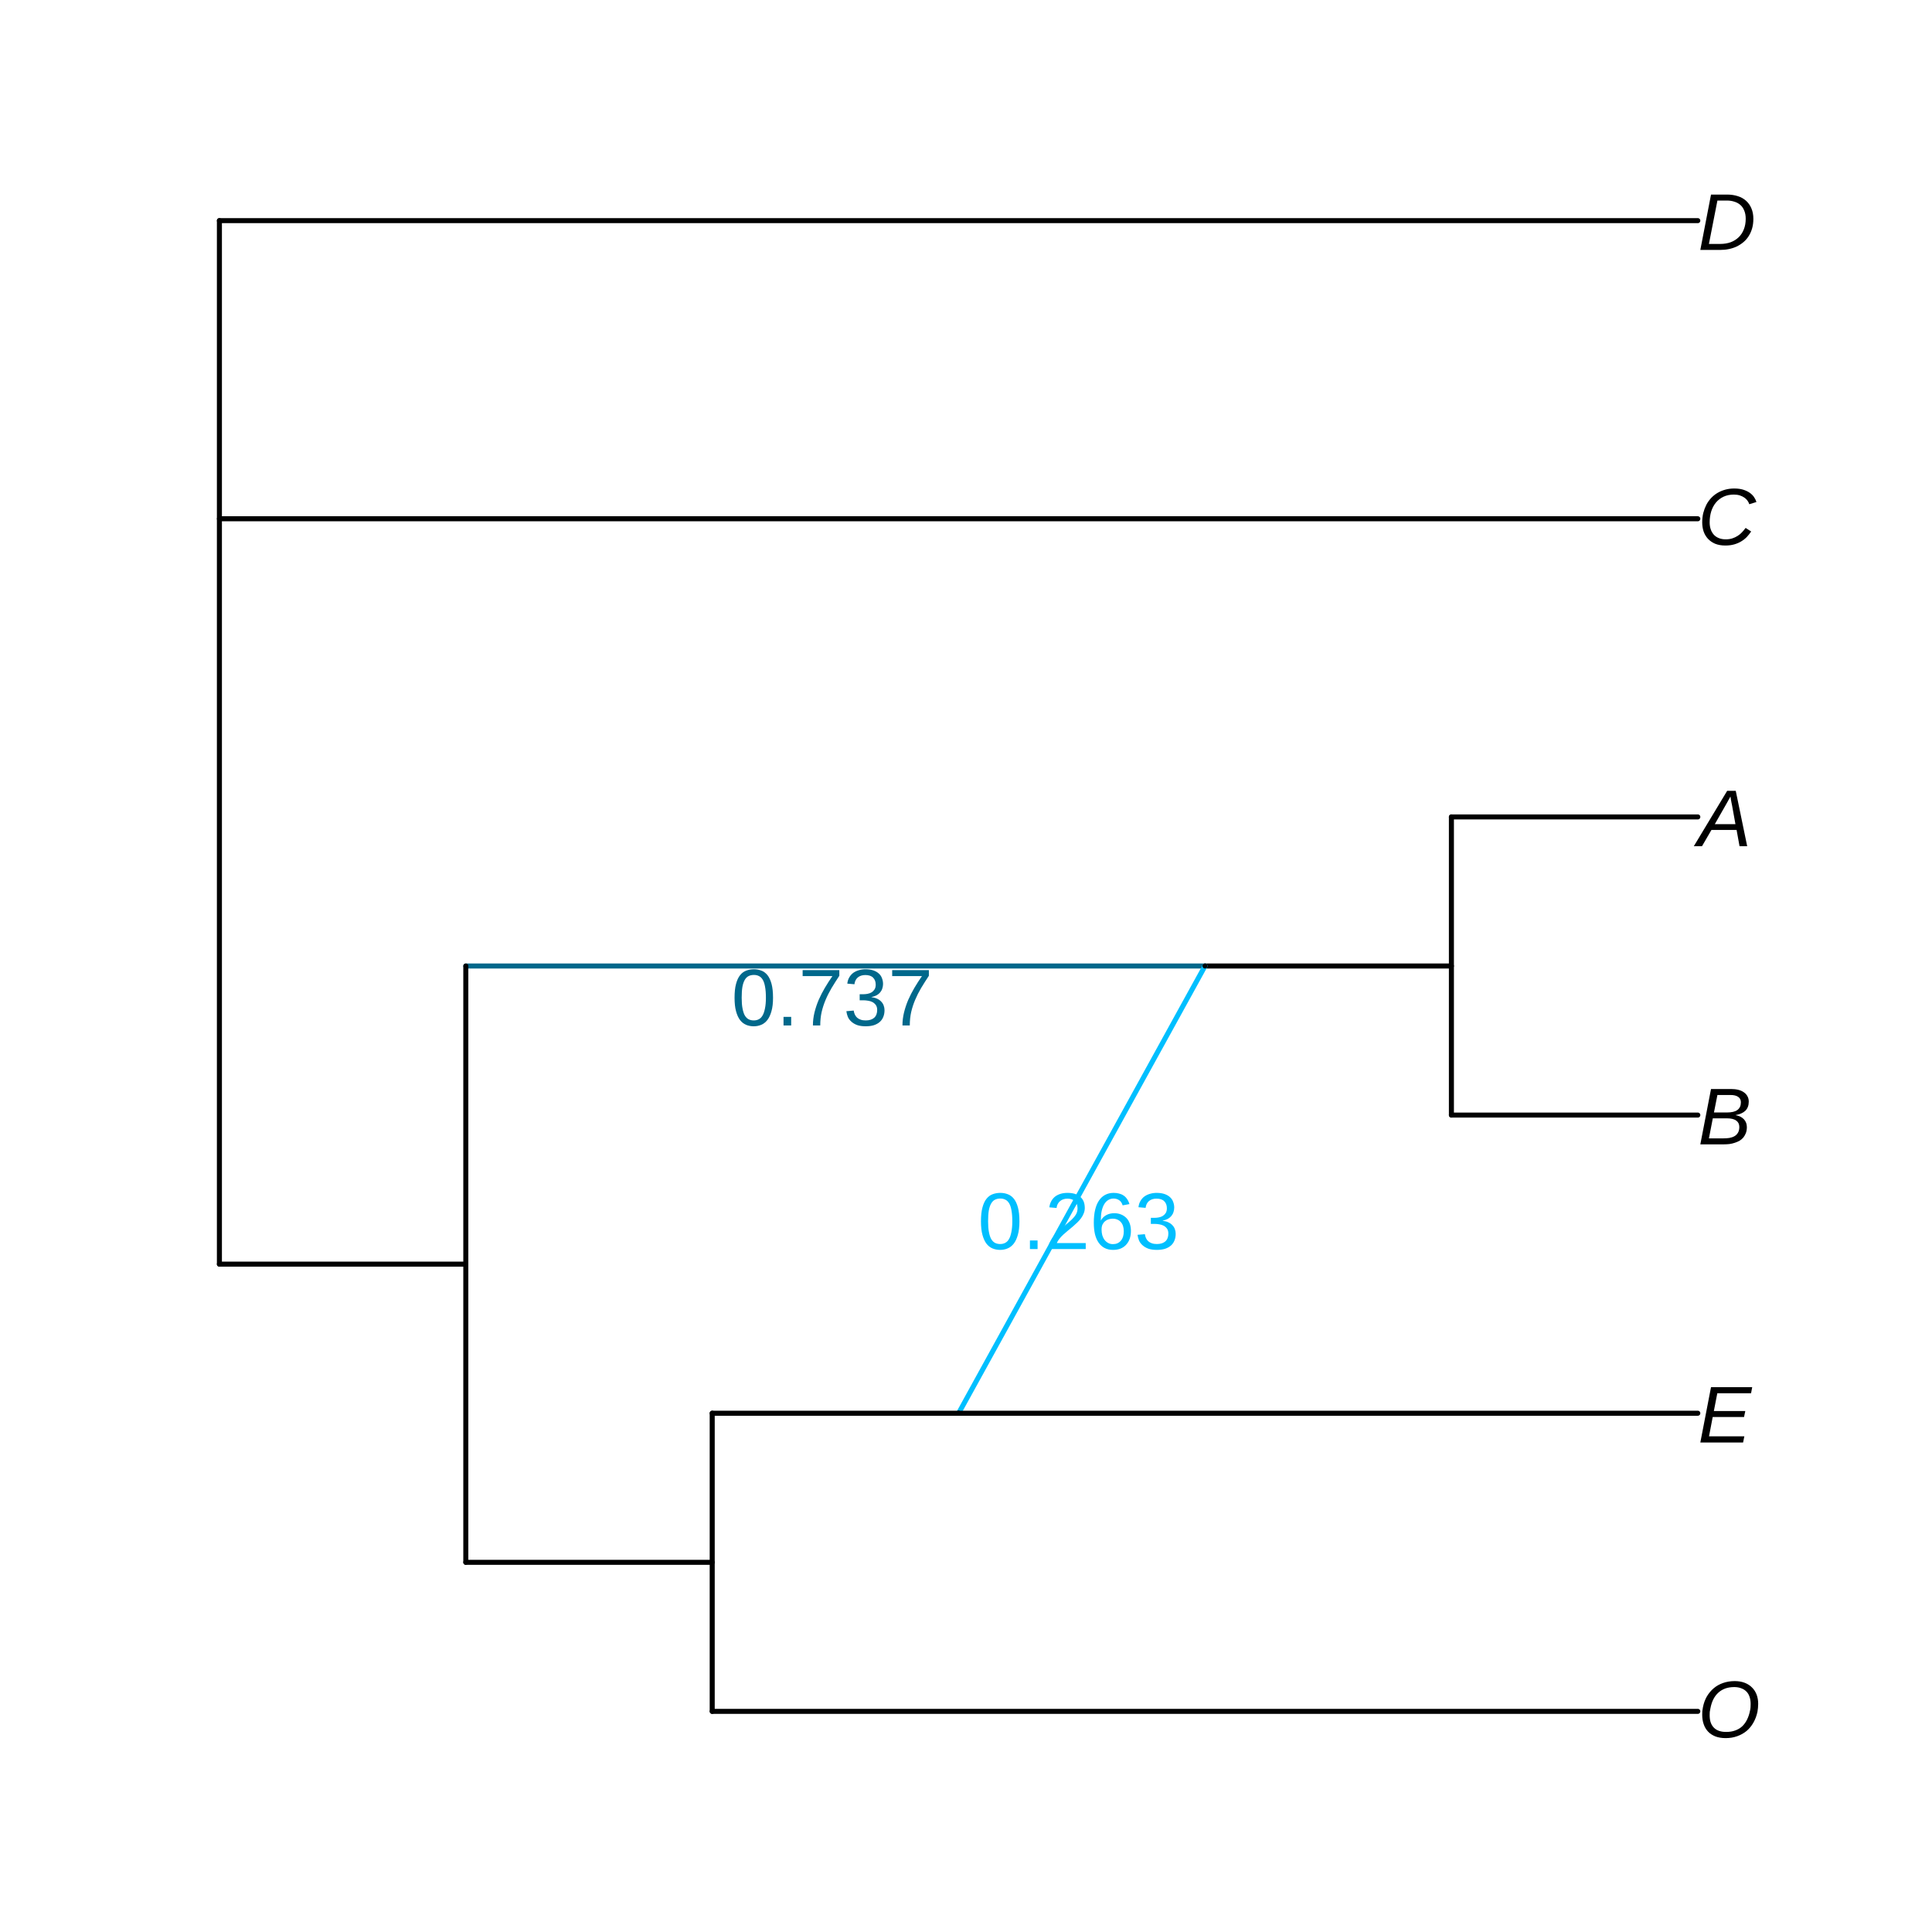
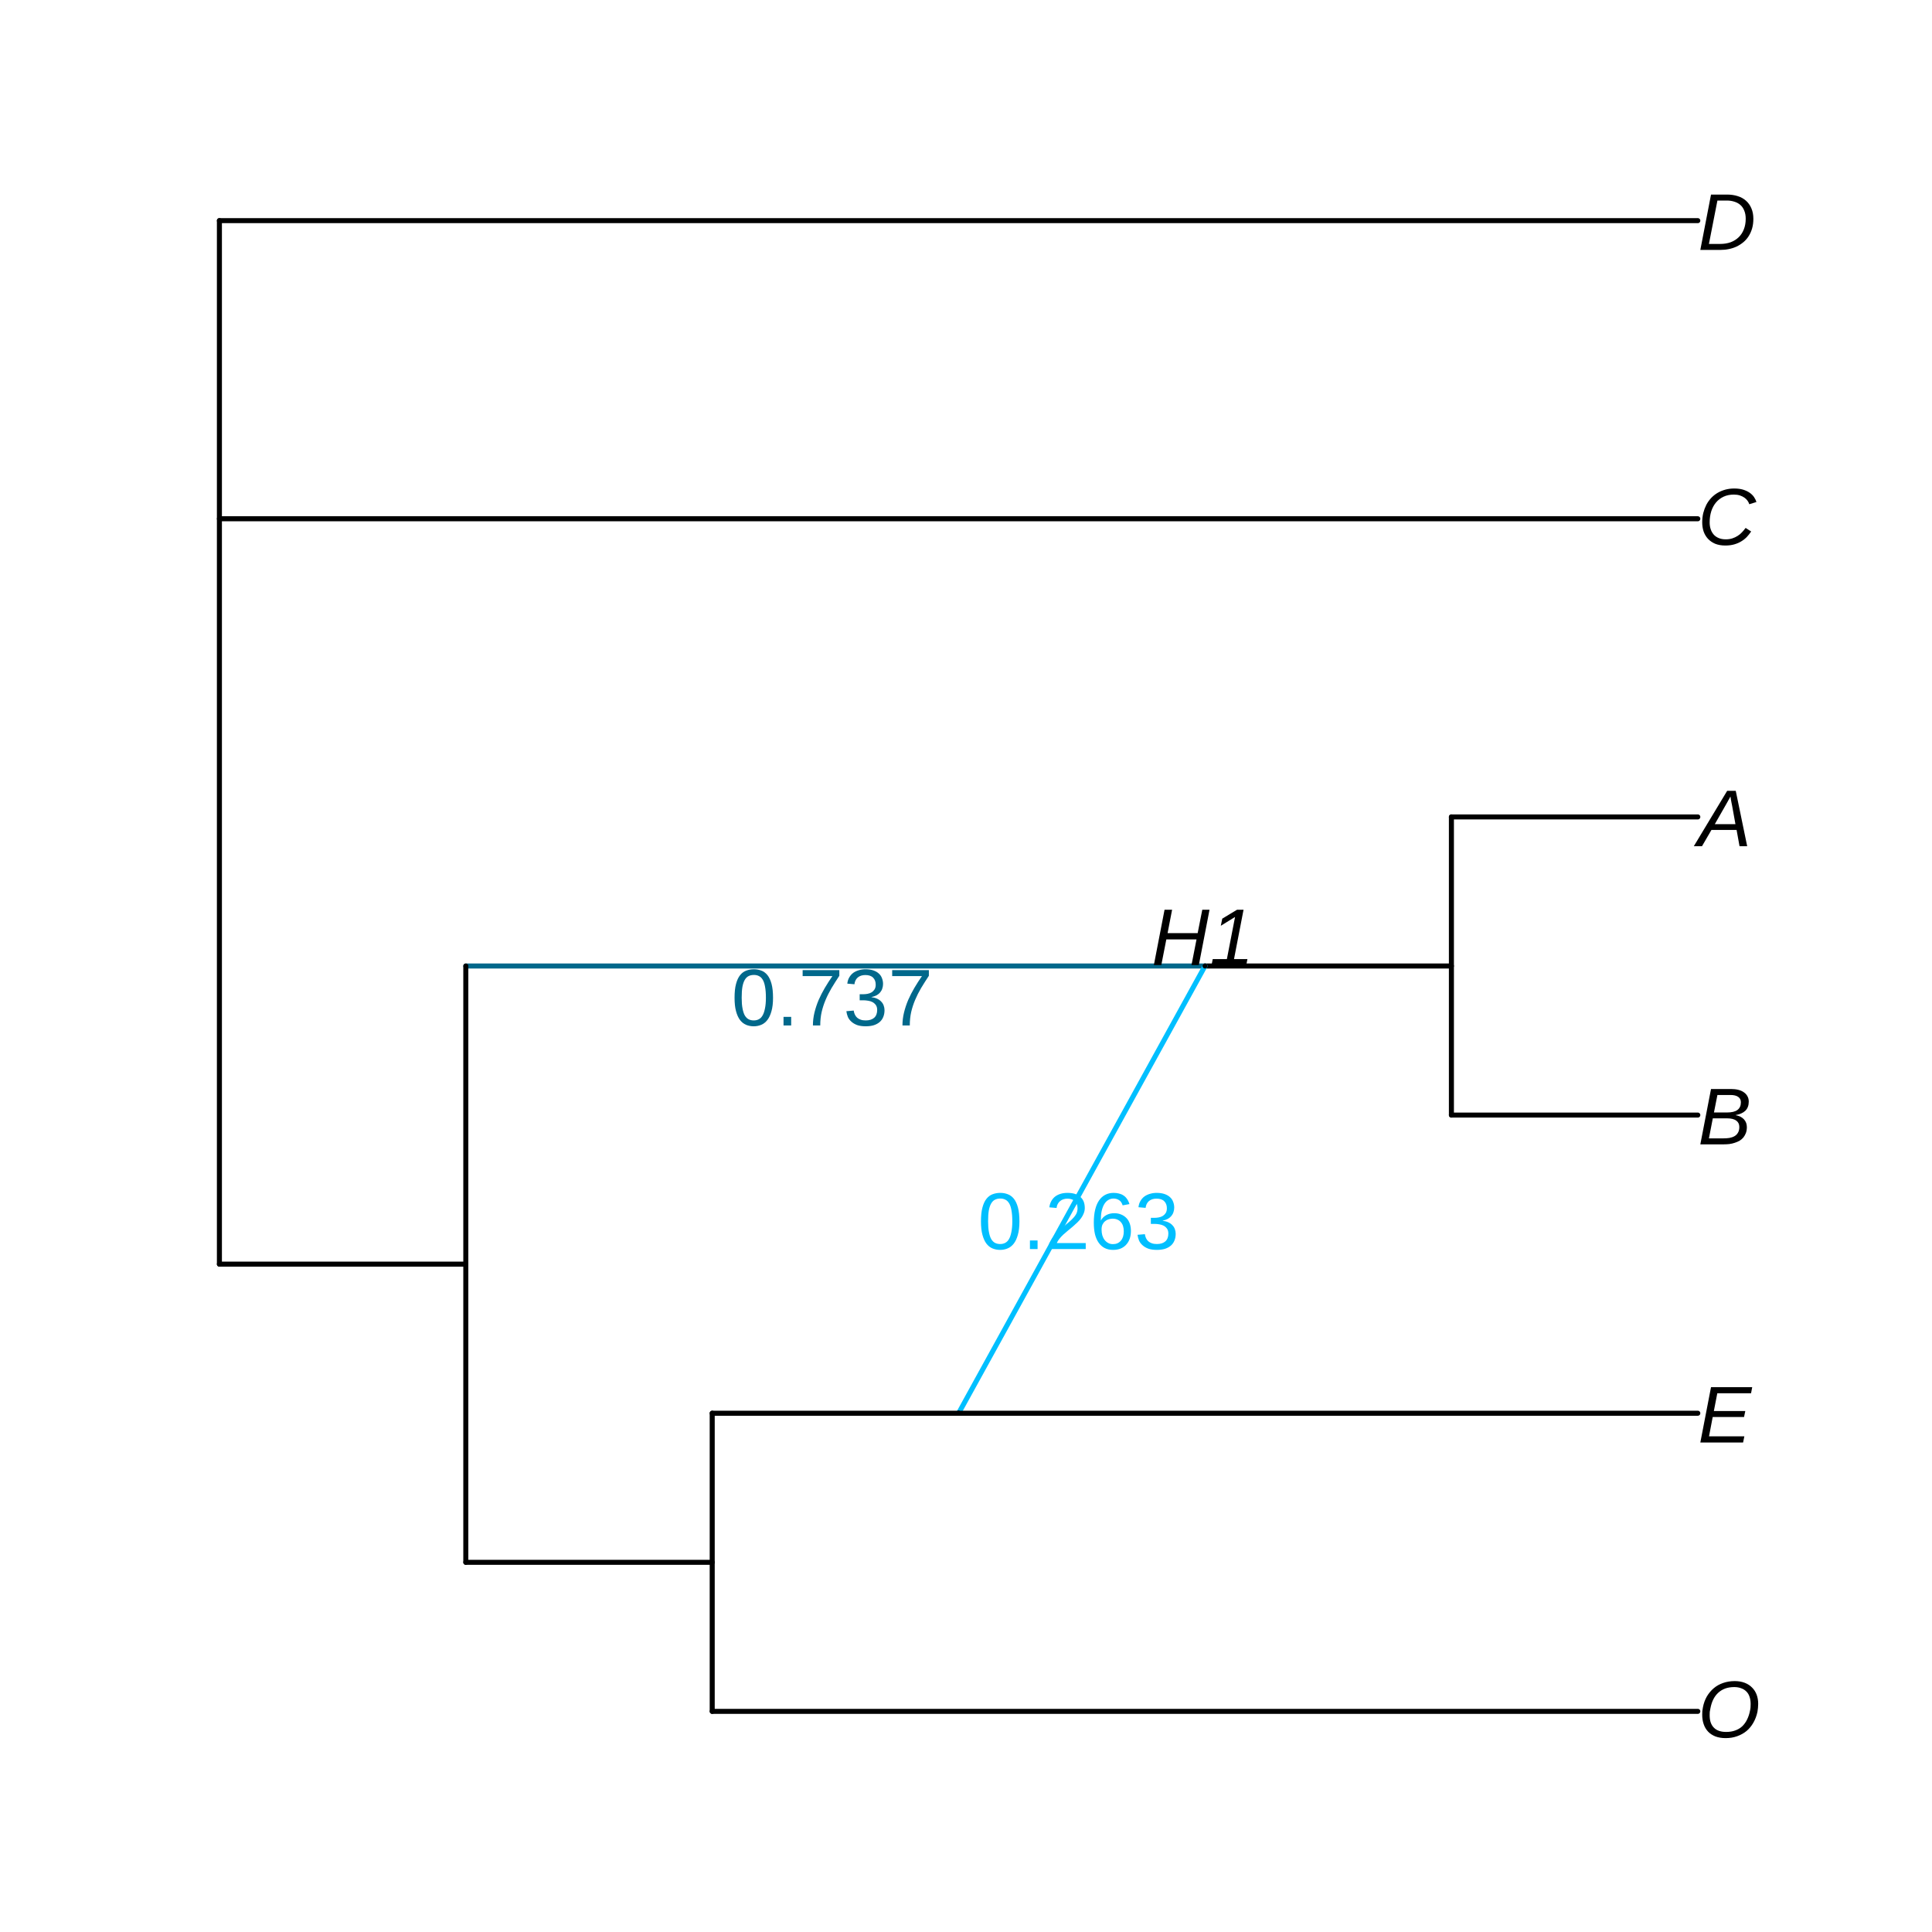
<svg xmlns="http://www.w3.org/2000/svg" xmlns:xlink="http://www.w3.org/1999/xlink" width="288pt" height="288pt" viewBox="0 0 288 288" version="1.1">
  <defs>
    <g>
      <symbol overflow="visible" id="glyph0-0">
        <path style="stroke:none;" d="M 0.406 0 L 0.406 -8 L 3.594 -8 L 3.594 0 Z M 0.797 -0.406 L 3.188 -0.406 L 3.188 -7.594 L 0.797 -7.594 Z M 0.797 -0.406 " />
      </symbol>
      <symbol overflow="visible" id="glyph0-1">
        <path style="stroke:none;" d="M 4.359 -8.25 C 4.941 -8.25 5.473 -8.172 5.953 -8.016 C 6.43 -7.867 6.844 -7.641 7.188 -7.328 C 7.531 -7.023 7.797 -6.648 7.984 -6.203 C 8.18 -5.754 8.281 -5.234 8.281 -4.641 C 8.281 -4.117 8.219 -3.641 8.094 -3.203 C 7.969 -2.773 7.797 -2.391 7.578 -2.047 C 7.359 -1.703 7.094 -1.398 6.781 -1.141 C 6.477 -0.891 6.145 -0.676 5.781 -0.5 C 5.414 -0.332 5.031 -0.207 4.625 -0.125 C 4.219 -0.039 3.801 0 3.375 0 L 0.375 0 L 1.969 -8.25 Z M 1.656 -0.891 L 3.328 -0.891 C 3.898 -0.891 4.422 -0.973 4.891 -1.141 C 5.359 -1.316 5.758 -1.566 6.094 -1.891 C 6.426 -2.211 6.68 -2.602 6.859 -3.062 C 7.047 -3.531 7.141 -4.055 7.141 -4.641 C 7.141 -5.109 7.066 -5.516 6.922 -5.859 C 6.785 -6.203 6.594 -6.484 6.344 -6.703 C 6.094 -6.922 5.797 -7.082 5.453 -7.188 C 5.109 -7.301 4.738 -7.359 4.344 -7.359 L 2.922 -7.359 Z M 1.656 -0.891 " />
      </symbol>
      <symbol overflow="visible" id="glyph0-2">
        <path style="stroke:none;" d="M 7.953 -1.969 C 7.766 -1.688 7.551 -1.414 7.312 -1.156 C 7.07 -0.906 6.797 -0.688 6.484 -0.5 C 6.18 -0.312 5.832 -0.16 5.438 -0.047 C 5.051 0.066 4.609 0.125 4.109 0.125 C 3.523 0.125 3.016 0.035 2.578 -0.141 C 2.148 -0.328 1.789 -0.578 1.5 -0.891 C 1.219 -1.203 1.004 -1.566 0.859 -1.984 C 0.723 -2.398 0.656 -2.848 0.656 -3.328 C 0.656 -3.816 0.707 -4.281 0.812 -4.719 C 0.926 -5.156 1.078 -5.562 1.266 -5.938 C 1.461 -6.312 1.703 -6.648 1.984 -6.953 C 2.266 -7.254 2.582 -7.508 2.938 -7.719 C 3.289 -7.926 3.676 -8.086 4.094 -8.203 C 4.508 -8.316 4.953 -8.375 5.422 -8.375 C 5.93 -8.375 6.375 -8.316 6.75 -8.203 C 7.125 -8.086 7.445 -7.938 7.719 -7.75 C 7.988 -7.562 8.207 -7.348 8.375 -7.109 C 8.539 -6.867 8.66 -6.617 8.734 -6.359 L 7.672 -6.031 C 7.617 -6.219 7.531 -6.395 7.406 -6.562 C 7.281 -6.738 7.125 -6.891 6.938 -7.016 C 6.75 -7.148 6.523 -7.258 6.266 -7.344 C 6.004 -7.426 5.707 -7.469 5.375 -7.469 C 4.801 -7.469 4.289 -7.363 3.844 -7.156 C 3.395 -6.945 3.016 -6.656 2.703 -6.281 C 2.398 -5.914 2.164 -5.477 2 -4.969 C 1.844 -4.469 1.766 -3.914 1.766 -3.312 C 1.766 -2.945 1.816 -2.609 1.922 -2.297 C 2.023 -1.992 2.176 -1.727 2.375 -1.5 C 2.57 -1.281 2.82 -1.109 3.125 -0.984 C 3.426 -0.859 3.773 -0.797 4.172 -0.797 C 4.523 -0.797 4.848 -0.844 5.141 -0.938 C 5.43 -1.031 5.695 -1.156 5.938 -1.312 C 6.188 -1.469 6.406 -1.648 6.594 -1.859 C 6.789 -2.066 6.969 -2.281 7.125 -2.5 Z M 7.953 -1.969 " />
      </symbol>
      <symbol overflow="visible" id="glyph0-3">
        <path style="stroke:none;" d="M 6.219 0 L 5.781 -2.422 L 2.031 -2.422 L 0.625 0 L -0.594 0 L 4.375 -8.25 L 5.656 -8.25 L 7.359 0 Z M 5.109 -6.062 C 5.078 -6.219 5.047 -6.367 5.016 -6.516 C 4.984 -6.672 4.957 -6.812 4.938 -6.938 C 4.914 -7.07 4.898 -7.18 4.891 -7.266 C 4.879 -7.348 4.867 -7.395 4.859 -7.406 C 4.859 -7.395 4.832 -7.344 4.781 -7.25 C 4.738 -7.164 4.68 -7.062 4.609 -6.938 C 4.535 -6.812 4.457 -6.672 4.375 -6.516 C 4.289 -6.359 4.203 -6.203 4.109 -6.047 L 2.531 -3.281 L 5.609 -3.281 Z M 5.109 -6.062 " />
      </symbol>
      <symbol overflow="visible" id="glyph0-4">
        <path style="stroke:none;" d="M 1.969 -8.25 L 4.953 -8.25 C 5.359 -8.25 5.723 -8.207 6.047 -8.125 C 6.379 -8.039 6.656 -7.914 6.875 -7.75 C 7.102 -7.594 7.281 -7.395 7.406 -7.156 C 7.531 -6.926 7.594 -6.664 7.594 -6.375 C 7.594 -5.801 7.426 -5.348 7.094 -5.016 C 6.758 -4.691 6.266 -4.473 5.609 -4.359 C 5.891 -4.305 6.133 -4.227 6.344 -4.125 C 6.551 -4.02 6.727 -3.891 6.875 -3.734 C 7.02 -3.578 7.129 -3.398 7.203 -3.203 C 7.273 -3.004 7.312 -2.797 7.312 -2.578 C 7.312 -2.254 7.266 -1.961 7.172 -1.703 C 7.078 -1.453 6.953 -1.227 6.797 -1.031 C 6.641 -0.844 6.453 -0.68 6.234 -0.547 C 6.016 -0.422 5.773 -0.316 5.516 -0.234 C 5.266 -0.148 5 -0.086 4.719 -0.047 C 4.438 -0.016 4.148 0 3.859 0 L 0.375 0 Z M 2.406 -4.75 L 4.344 -4.75 C 5.051 -4.75 5.57 -4.875 5.906 -5.125 C 6.25 -5.383 6.422 -5.766 6.422 -6.266 C 6.422 -6.629 6.285 -6.898 6.016 -7.078 C 5.754 -7.266 5.367 -7.359 4.859 -7.359 L 2.922 -7.359 Z M 1.656 -0.891 L 3.812 -0.891 C 4.113 -0.891 4.41 -0.91 4.703 -0.953 C 4.992 -1.004 5.25 -1.094 5.469 -1.219 C 5.688 -1.344 5.859 -1.516 5.984 -1.734 C 6.117 -1.953 6.188 -2.238 6.188 -2.594 C 6.188 -3.008 6.031 -3.328 5.719 -3.547 C 5.406 -3.766 4.961 -3.875 4.391 -3.875 L 2.234 -3.875 Z M 1.656 -0.891 " />
      </symbol>
      <symbol overflow="visible" id="glyph0-5">
        <path style="stroke:none;" d="M 0.375 0 L 1.969 -8.25 L 8.109 -8.25 L 7.938 -7.344 L 2.906 -7.344 L 2.391 -4.688 L 7.078 -4.688 L 6.891 -3.797 L 2.219 -3.797 L 1.672 -0.922 L 6.938 -0.922 L 6.75 0 Z M 0.375 0 " />
      </symbol>
      <symbol overflow="visible" id="glyph0-6">
        <path style="stroke:none;" d="M 5.5 -8.375 C 6.062 -8.375 6.555 -8.289 6.984 -8.125 C 7.422 -7.957 7.785 -7.723 8.078 -7.422 C 8.379 -7.129 8.609 -6.773 8.766 -6.359 C 8.922 -5.941 9 -5.484 9 -4.984 C 9 -4.797 8.988 -4.598 8.969 -4.391 C 8.945 -4.18 8.922 -3.984 8.891 -3.797 C 8.766 -3.203 8.562 -2.66 8.281 -2.172 C 8.008 -1.691 7.672 -1.281 7.266 -0.938 C 6.859 -0.602 6.391 -0.344 5.859 -0.156 C 5.336 0.031 4.77 0.125 4.156 0.125 C 3.57 0.125 3.062 0.039 2.625 -0.125 C 2.188 -0.301 1.82 -0.539 1.531 -0.844 C 1.238 -1.156 1.02 -1.523 0.875 -1.953 C 0.727 -2.379 0.656 -2.848 0.656 -3.359 C 0.656 -3.535 0.66 -3.719 0.672 -3.906 C 0.691 -4.094 0.723 -4.285 0.766 -4.484 C 0.879 -5.066 1.07 -5.598 1.344 -6.078 C 1.625 -6.555 1.969 -6.969 2.375 -7.312 C 2.781 -7.656 3.242 -7.914 3.766 -8.094 C 4.297 -8.281 4.875 -8.375 5.5 -8.375 Z M 5.438 -7.484 C 4.926 -7.484 4.473 -7.41 4.078 -7.266 C 3.68 -7.117 3.332 -6.906 3.031 -6.625 C 2.738 -6.352 2.492 -6.02 2.297 -5.625 C 2.109 -5.238 1.969 -4.797 1.875 -4.297 C 1.832 -4.117 1.801 -3.945 1.781 -3.781 C 1.77 -3.613 1.766 -3.453 1.766 -3.297 C 1.766 -2.879 1.816 -2.516 1.922 -2.203 C 2.035 -1.891 2.195 -1.629 2.406 -1.422 C 2.613 -1.211 2.867 -1.055 3.172 -0.953 C 3.484 -0.848 3.828 -0.797 4.203 -0.797 C 4.723 -0.797 5.18 -0.867 5.578 -1.016 C 5.984 -1.16 6.332 -1.367 6.625 -1.641 C 6.914 -1.922 7.156 -2.254 7.344 -2.641 C 7.539 -3.035 7.688 -3.477 7.781 -3.969 C 7.82 -4.133 7.848 -4.301 7.859 -4.469 C 7.867 -4.645 7.875 -4.812 7.875 -4.969 C 7.875 -5.383 7.816 -5.75 7.703 -6.062 C 7.598 -6.375 7.438 -6.633 7.219 -6.844 C 7.008 -7.051 6.754 -7.207 6.453 -7.312 C 6.148 -7.426 5.812 -7.484 5.438 -7.484 Z M 5.438 -7.484 " />
+       </symbol>
+       <symbol overflow="visible" id="glyph0-7">
+         <path style="stroke:none;" d="M 5.984 0 L 6.734 -3.828 L 2.234 -3.828 L 1.484 0 L 0.375 0 L 1.969 -8.25 L 3.094 -8.25 L 2.422 -4.766 L 6.906 -4.766 L 7.594 -8.25 L 8.672 -8.25 L 7.078 0 Z M 5.984 0 " />
+       </symbol>
+       <symbol overflow="visible" id="glyph0-8">
+         <path style="stroke:none;" d="M 0.312 0 L 0.484 -0.891 L 2.594 -0.891 L 3.812 -7.172 L 1.688 -5.859 L 1.906 -6.922 L 4.109 -8.25 L 5.078 -8.25 L 3.656 -0.891 L 5.656 -0.891 L 5.484 0 Z M 0.312 0 " />
      </symbol>
      <symbol overflow="visible" id="glyph1-0">
        <path style="stroke:none;" d="M 0.406 0 L 0.406 -8 L 3.594 -8 L 3.594 0 Z M 0.797 -0.406 L 3.188 -0.406 L 3.188 -7.594 L 0.797 -7.594 Z M 0.797 -0.406 " />
      </symbol>
      <symbol overflow="visible" id="glyph1-1">
        <path style="stroke:none;" d="M 6.203 -4.125 C 6.203 -3.332 6.125 -2.664 5.969 -2.125 C 5.82 -1.582 5.617 -1.145 5.359 -0.812 C 5.098 -0.477 4.789 -0.238 4.438 -0.094 C 4.094 0.051 3.723 0.125 3.328 0.125 C 2.922 0.125 2.539 0.051 2.188 -0.094 C 1.844 -0.238 1.539 -0.477 1.281 -0.812 C 1.031 -1.145 0.832 -1.582 0.688 -2.125 C 0.539 -2.664 0.469 -3.332 0.469 -4.125 C 0.469 -4.957 0.539 -5.645 0.688 -6.188 C 0.832 -6.738 1.035 -7.176 1.297 -7.5 C 1.555 -7.82 1.859 -8.047 2.203 -8.172 C 2.555 -8.305 2.941 -8.375 3.359 -8.375 C 3.754 -8.375 4.125 -8.305 4.469 -8.172 C 4.812 -8.047 5.113 -7.82 5.375 -7.5 C 5.633 -7.176 5.836 -6.738 5.984 -6.188 C 6.129 -5.645 6.203 -4.957 6.203 -4.125 Z M 5.141 -4.125 C 5.141 -4.781 5.098 -5.328 5.016 -5.766 C 4.941 -6.203 4.828 -6.551 4.672 -6.812 C 4.516 -7.07 4.328 -7.254 4.109 -7.359 C 3.891 -7.473 3.641 -7.531 3.359 -7.531 C 3.055 -7.531 2.789 -7.473 2.562 -7.359 C 2.344 -7.254 2.156 -7.07 2 -6.812 C 1.844 -6.551 1.723 -6.203 1.641 -5.766 C 1.566 -5.328 1.531 -4.781 1.531 -4.125 C 1.531 -3.5 1.57 -2.969 1.656 -2.531 C 1.738 -2.094 1.852 -1.742 2 -1.484 C 2.156 -1.223 2.344 -1.035 2.562 -0.922 C 2.789 -0.805 3.047 -0.75 3.328 -0.75 C 3.609 -0.75 3.859 -0.805 4.078 -0.922 C 4.305 -1.035 4.492 -1.223 4.641 -1.484 C 4.797 -1.742 4.914 -2.094 5 -2.531 C 5.094 -2.969 5.141 -3.5 5.141 -4.125 Z M 5.141 -4.125 " />
      </symbol>
      <symbol overflow="visible" id="glyph1-2">
        <path style="stroke:none;" d="M 1.094 0 L 1.094 -1.281 L 2.234 -1.281 L 2.234 0 Z M 1.094 0 " />
      </symbol>
      <symbol overflow="visible" id="glyph1-3">
        <path style="stroke:none;" d="M 0.609 0 L 0.609 -0.75 C 0.805 -1.207 1.047 -1.609 1.328 -1.953 C 1.617 -2.305 1.922 -2.625 2.234 -2.906 C 2.555 -3.188 2.867 -3.445 3.172 -3.688 C 3.484 -3.938 3.766 -4.18 4.016 -4.422 C 4.266 -4.66 4.469 -4.91 4.625 -5.172 C 4.781 -5.441 4.859 -5.742 4.859 -6.078 C 4.859 -6.316 4.82 -6.523 4.75 -6.703 C 4.676 -6.879 4.57 -7.023 4.438 -7.141 C 4.312 -7.266 4.156 -7.359 3.969 -7.422 C 3.781 -7.484 3.578 -7.516 3.359 -7.516 C 3.141 -7.516 2.938 -7.484 2.75 -7.422 C 2.57 -7.367 2.41 -7.281 2.266 -7.156 C 2.117 -7.039 2 -6.895 1.906 -6.719 C 1.812 -6.551 1.754 -6.352 1.734 -6.125 L 0.656 -6.219 C 0.688 -6.508 0.766 -6.785 0.891 -7.047 C 1.023 -7.316 1.203 -7.551 1.422 -7.75 C 1.648 -7.945 1.922 -8.098 2.234 -8.203 C 2.555 -8.316 2.93 -8.375 3.359 -8.375 C 3.766 -8.375 4.125 -8.328 4.438 -8.234 C 4.758 -8.141 5.031 -7.992 5.25 -7.797 C 5.477 -7.609 5.648 -7.375 5.766 -7.094 C 5.879 -6.812 5.938 -6.488 5.938 -6.125 C 5.938 -5.844 5.883 -5.578 5.781 -5.328 C 5.688 -5.078 5.555 -4.836 5.391 -4.609 C 5.223 -4.379 5.031 -4.16 4.812 -3.953 C 4.594 -3.742 4.363 -3.535 4.125 -3.328 C 3.895 -3.129 3.656 -2.93 3.406 -2.734 C 3.164 -2.535 2.938 -2.336 2.719 -2.141 C 2.508 -1.941 2.32 -1.738 2.156 -1.531 C 1.988 -1.332 1.859 -1.117 1.766 -0.891 L 6.078 -0.891 L 6.078 0 Z M 0.609 0 " />
      </symbol>
      <symbol overflow="visible" id="glyph1-4">
        <path style="stroke:none;" d="M 6.141 -2.703 C 6.141 -2.285 6.082 -1.906 5.969 -1.562 C 5.852 -1.219 5.68 -0.922 5.453 -0.672 C 5.234 -0.422 4.957 -0.223 4.625 -0.078 C 4.289 0.055 3.91 0.125 3.484 0.125 C 3.004 0.125 2.582 0.031 2.219 -0.156 C 1.863 -0.344 1.566 -0.609 1.328 -0.953 C 1.086 -1.297 0.906 -1.719 0.781 -2.219 C 0.664 -2.727 0.609 -3.301 0.609 -3.938 C 0.609 -4.676 0.676 -5.32 0.812 -5.875 C 0.945 -6.426 1.141 -6.883 1.391 -7.25 C 1.648 -7.625 1.961 -7.906 2.328 -8.094 C 2.691 -8.281 3.102 -8.375 3.562 -8.375 C 3.844 -8.375 4.102 -8.344 4.344 -8.281 C 4.594 -8.227 4.816 -8.133 5.016 -8 C 5.223 -7.875 5.398 -7.703 5.547 -7.484 C 5.703 -7.273 5.828 -7.016 5.922 -6.703 L 4.906 -6.516 C 4.801 -6.867 4.629 -7.125 4.391 -7.281 C 4.148 -7.445 3.867 -7.531 3.547 -7.531 C 3.266 -7.531 3.004 -7.457 2.766 -7.312 C 2.535 -7.176 2.336 -6.973 2.172 -6.703 C 2.004 -6.43 1.875 -6.086 1.781 -5.672 C 1.695 -5.266 1.656 -4.789 1.656 -4.25 C 1.852 -4.602 2.125 -4.875 2.469 -5.062 C 2.812 -5.25 3.207 -5.344 3.656 -5.344 C 4.031 -5.344 4.367 -5.281 4.672 -5.156 C 4.984 -5.031 5.25 -4.852 5.469 -4.625 C 5.688 -4.406 5.852 -4.129 5.969 -3.797 C 6.082 -3.473 6.141 -3.109 6.141 -2.703 Z M 5.078 -2.656 C 5.078 -2.938 5.039 -3.191 4.969 -3.422 C 4.895 -3.66 4.785 -3.859 4.641 -4.016 C 4.504 -4.18 4.332 -4.305 4.125 -4.391 C 3.926 -4.484 3.688 -4.531 3.406 -4.531 C 3.219 -4.531 3.023 -4.5 2.828 -4.438 C 2.629 -4.383 2.453 -4.289 2.297 -4.156 C 2.141 -4.031 2.008 -3.863 1.906 -3.656 C 1.812 -3.457 1.766 -3.207 1.766 -2.906 C 1.766 -2.602 1.801 -2.316 1.875 -2.047 C 1.957 -1.785 2.07 -1.555 2.219 -1.359 C 2.363 -1.172 2.539 -1.02 2.75 -0.906 C 2.957 -0.789 3.191 -0.734 3.453 -0.734 C 3.703 -0.734 3.926 -0.773 4.125 -0.859 C 4.332 -0.953 4.504 -1.082 4.641 -1.25 C 4.785 -1.414 4.895 -1.613 4.969 -1.844 C 5.039 -2.082 5.078 -2.352 5.078 -2.656 Z M 5.078 -2.656 " />
      </symbol>
      <symbol overflow="visible" id="glyph1-5">
        <path style="stroke:none;" d="M 6.141 -2.281 C 6.141 -1.906 6.078 -1.566 5.953 -1.266 C 5.836 -0.973 5.66 -0.723 5.422 -0.516 C 5.18 -0.305 4.883 -0.145 4.531 -0.031 C 4.188 0.07 3.789 0.125 3.344 0.125 C 2.832 0.125 2.398 0.062 2.047 -0.062 C 1.703 -0.195 1.414 -0.367 1.188 -0.578 C 0.957 -0.785 0.785 -1.02 0.672 -1.281 C 0.566 -1.551 0.492 -1.832 0.453 -2.125 L 1.547 -2.219 C 1.578 -2 1.633 -1.801 1.719 -1.625 C 1.801 -1.445 1.914 -1.289 2.062 -1.156 C 2.207 -1.031 2.383 -0.93 2.594 -0.859 C 2.801 -0.785 3.051 -0.75 3.344 -0.75 C 3.875 -0.75 4.289 -0.879 4.594 -1.141 C 4.895 -1.41 5.047 -1.801 5.047 -2.312 C 5.047 -2.613 4.977 -2.859 4.844 -3.047 C 4.707 -3.234 4.539 -3.379 4.344 -3.484 C 4.145 -3.586 3.926 -3.656 3.688 -3.688 C 3.445 -3.727 3.227 -3.75 3.031 -3.75 L 2.438 -3.75 L 2.438 -4.656 L 3.016 -4.656 C 3.211 -4.656 3.414 -4.676 3.625 -4.719 C 3.844 -4.758 4.039 -4.832 4.219 -4.938 C 4.395 -5.051 4.539 -5.195 4.656 -5.375 C 4.77 -5.562 4.828 -5.797 4.828 -6.078 C 4.828 -6.523 4.695 -6.875 4.438 -7.125 C 4.188 -7.383 3.801 -7.516 3.281 -7.516 C 2.82 -7.516 2.445 -7.395 2.156 -7.156 C 1.875 -6.914 1.707 -6.578 1.656 -6.141 L 0.594 -6.234 C 0.633 -6.598 0.734 -6.91 0.891 -7.172 C 1.047 -7.441 1.242 -7.664 1.484 -7.844 C 1.734 -8.02 2.008 -8.148 2.312 -8.234 C 2.625 -8.328 2.953 -8.375 3.297 -8.375 C 3.754 -8.375 4.148 -8.316 4.484 -8.203 C 4.816 -8.086 5.086 -7.93 5.297 -7.734 C 5.516 -7.535 5.672 -7.301 5.766 -7.031 C 5.867 -6.77 5.922 -6.488 5.922 -6.188 C 5.922 -5.945 5.883 -5.723 5.812 -5.516 C 5.75 -5.305 5.645 -5.113 5.5 -4.938 C 5.363 -4.77 5.188 -4.625 4.969 -4.5 C 4.75 -4.383 4.488 -4.297 4.188 -4.234 L 4.188 -4.219 C 4.52 -4.176 4.805 -4.098 5.047 -3.984 C 5.297 -3.867 5.5 -3.723 5.656 -3.547 C 5.82 -3.379 5.941 -3.188 6.016 -2.969 C 6.098 -2.75 6.141 -2.52 6.141 -2.281 Z M 6.141 -2.281 " />
      </symbol>
      <symbol overflow="visible" id="glyph1-6">
        <path style="stroke:none;" d="M 6.078 -7.406 C 5.66 -6.77 5.273 -6.16 4.922 -5.578 C 4.578 -4.992 4.281 -4.406 4.031 -3.812 C 3.781 -3.219 3.582 -2.609 3.438 -1.984 C 3.301 -1.367 3.234 -0.707 3.234 0 L 2.141 0 C 2.141 -0.656 2.219 -1.301 2.375 -1.938 C 2.531 -2.57 2.738 -3.195 3 -3.812 C 3.27 -4.426 3.578 -5.023 3.922 -5.609 C 4.273 -6.203 4.648 -6.785 5.047 -7.359 L 0.609 -7.359 L 0.609 -8.25 L 6.078 -8.25 Z M 6.078 -7.406 " />
      </symbol>
    </g>
  </defs>
  <g id="surface111">
    <rect x="0" y="0" width="288" height="288" style="fill:rgb(100%,100%,100%);fill-opacity:1;stroke:none;" />
    <path style="fill:none;stroke-width:0.75;stroke-linecap:round;stroke-linejoin:round;stroke:rgb(0%,0%,0%);stroke-opacity:1;stroke-miterlimit:10;" d="M 32.707 32.891 L 253.09 32.891 " />
    <path style="fill:none;stroke-width:0.75;stroke-linecap:round;stroke-linejoin:round;stroke:rgb(0%,0%,0%);stroke-opacity:1;stroke-miterlimit:10;" d="M 32.707 77.332 L 253.09 77.332 " />
    <path style="fill:none;stroke-width:0.75;stroke-linecap:round;stroke-linejoin:round;stroke:rgb(0%,0%,0%);stroke-opacity:1;stroke-miterlimit:10;" d="M 32.707 188.445 L 69.438 188.445 " />
    <path style="fill:none;stroke-width:0.75;stroke-linecap:round;stroke-linejoin:round;stroke:rgb(0%,0%,0%);stroke-opacity:1;stroke-miterlimit:10;" d="M 216.359 121.777 L 253.09 121.777 " />
    <path style="fill:none;stroke-width:0.75;stroke-linecap:round;stroke-linejoin:round;stroke:rgb(0%,0%,0%);stroke-opacity:1;stroke-miterlimit:10;" d="M 216.359 166.223 L 253.09 166.223 " />
    <path style="fill:none;stroke-width:0.75;stroke-linecap:round;stroke-linejoin:round;stroke:rgb(0%,0%,0%);stroke-opacity:1;stroke-miterlimit:10;" d="M 179.629 144 L 216.359 144 " />
    <path style="fill:none;stroke-width:0.75;stroke-linecap:round;stroke-linejoin:round;stroke:rgb(0%,40.784%,54.51%);stroke-opacity:1;stroke-miterlimit:10;" d="M 69.438 144 L 179.629 144 " />
    <path style="fill:none;stroke-width:0.75;stroke-linecap:round;stroke-linejoin:round;stroke:rgb(0%,0%,0%);stroke-opacity:1;stroke-miterlimit:10;" d="M 69.438 232.891 L 106.168 232.891 " />
    <path style="fill:none;stroke-width:0.75;stroke-linecap:round;stroke-linejoin:round;stroke:rgb(0%,74.902%,100%);stroke-opacity:1;stroke-miterlimit:10;" d="M 142.898 210.668 L 179.629 144 " />
    <path style="fill:none;stroke-width:0.75;stroke-linecap:round;stroke-linejoin:round;stroke:rgb(0%,0%,0%);stroke-opacity:1;stroke-miterlimit:10;" d="M 142.898 210.668 L 253.09 210.668 " />
    <path style="fill:none;stroke-width:0.75;stroke-linecap:round;stroke-linejoin:round;stroke:rgb(0%,0%,0%);stroke-opacity:1;stroke-miterlimit:10;" d="M 106.168 210.668 L 142.898 210.668 " />
    <path style="fill:none;stroke-width:0.75;stroke-linecap:round;stroke-linejoin:round;stroke:rgb(0%,0%,0%);stroke-opacity:1;stroke-miterlimit:10;" d="M 106.168 255.109 L 253.09 255.109 " />
    <path style="fill:none;stroke-width:0.75;stroke-linecap:round;stroke-linejoin:round;stroke:rgb(0%,0%,0%);stroke-opacity:1;stroke-miterlimit:10;" d="M 32.707 188.445 L 32.707 32.891 " />
    <path style="fill:none;stroke-width:0.75;stroke-linecap:round;stroke-linejoin:round;stroke:rgb(0%,0%,0%);stroke-opacity:1;stroke-miterlimit:10;" d="M 216.359 166.223 L 216.359 121.777 " />
    <path style="fill:none;stroke-width:0.75;stroke-linecap:round;stroke-linejoin:round;stroke:rgb(0%,0%,0%);stroke-opacity:1;stroke-miterlimit:10;" d="M 179.629 144 L 179.629 144 " />
    <path style="fill:none;stroke-width:0.75;stroke-linecap:round;stroke-linejoin:round;stroke:rgb(0%,0%,0%);stroke-opacity:1;stroke-miterlimit:10;" d="M 69.438 232.891 L 69.438 144 " />
    <path style="fill:none;stroke-width:0.75;stroke-linecap:round;stroke-linejoin:round;stroke:rgb(0%,0%,0%);stroke-opacity:1;stroke-miterlimit:10;" d="M 142.898 210.668 L 142.898 210.668 " />
    <path style="fill:none;stroke-width:0.75;stroke-linecap:round;stroke-linejoin:round;stroke:rgb(0%,0%,0%);stroke-opacity:1;stroke-miterlimit:10;" d="M 106.168 255.109 L 106.168 210.668 " />
    <g style="fill:rgb(0%,0%,0%);fill-opacity:1;">
      <use xlink:href="#glyph0-1" x="253.09" y="37.254" />
    </g>
    <g style="fill:rgb(0%,0%,0%);fill-opacity:1;">
      <use xlink:href="#glyph0-2" x="253.09" y="81.195" />
    </g>
    <g style="fill:rgb(0%,0%,0%);fill-opacity:1;">
      <use xlink:href="#glyph0-3" x="253.09" y="126.141" />
    </g>
    <g style="fill:rgb(0%,0%,0%);fill-opacity:1;">
      <use xlink:href="#glyph0-4" x="253.09" y="170.586" />
    </g>
    <g style="fill:rgb(0%,0%,0%);fill-opacity:1;">
      <use xlink:href="#glyph0-5" x="253.09" y="215.031" />
    </g>
    <g style="fill:rgb(0%,0%,0%);fill-opacity:1;">
      <use xlink:href="#glyph0-6" x="253.09" y="258.973" />
    </g>
+     <g style="fill:rgb(0%,0%,0%);fill-opacity:1;">
+       <use xlink:href="#glyph0-7" x="171.629" y="143.863" />
+       <use xlink:href="#glyph0-8" x="180.295" y="143.863" />
+     </g>
    <g style="fill:rgb(0%,74.902%,100%);fill-opacity:1;">
      <use xlink:href="#glyph1-1" x="145.762" y="186.195" />
      <use xlink:href="#glyph1-2" x="152.436" y="186.195" />
      <use xlink:href="#glyph1-3" x="155.77" y="186.195" />
      <use xlink:href="#glyph1-4" x="162.443" y="186.195" />
      <use xlink:href="#glyph1-5" x="169.117" y="186.195" />
    </g>
    <g style="fill:rgb(0%,40.784%,54.51%);fill-opacity:1;">
      <use xlink:href="#glyph1-1" x="109.031" y="152.863" />
      <use xlink:href="#glyph1-2" x="115.705" y="152.863" />
      <use xlink:href="#glyph1-6" x="119.039" y="152.863" />
      <use xlink:href="#glyph1-5" x="125.713" y="152.863" />
      <use xlink:href="#glyph1-6" x="132.387" y="152.863" />
    </g>
  </g>
</svg>
